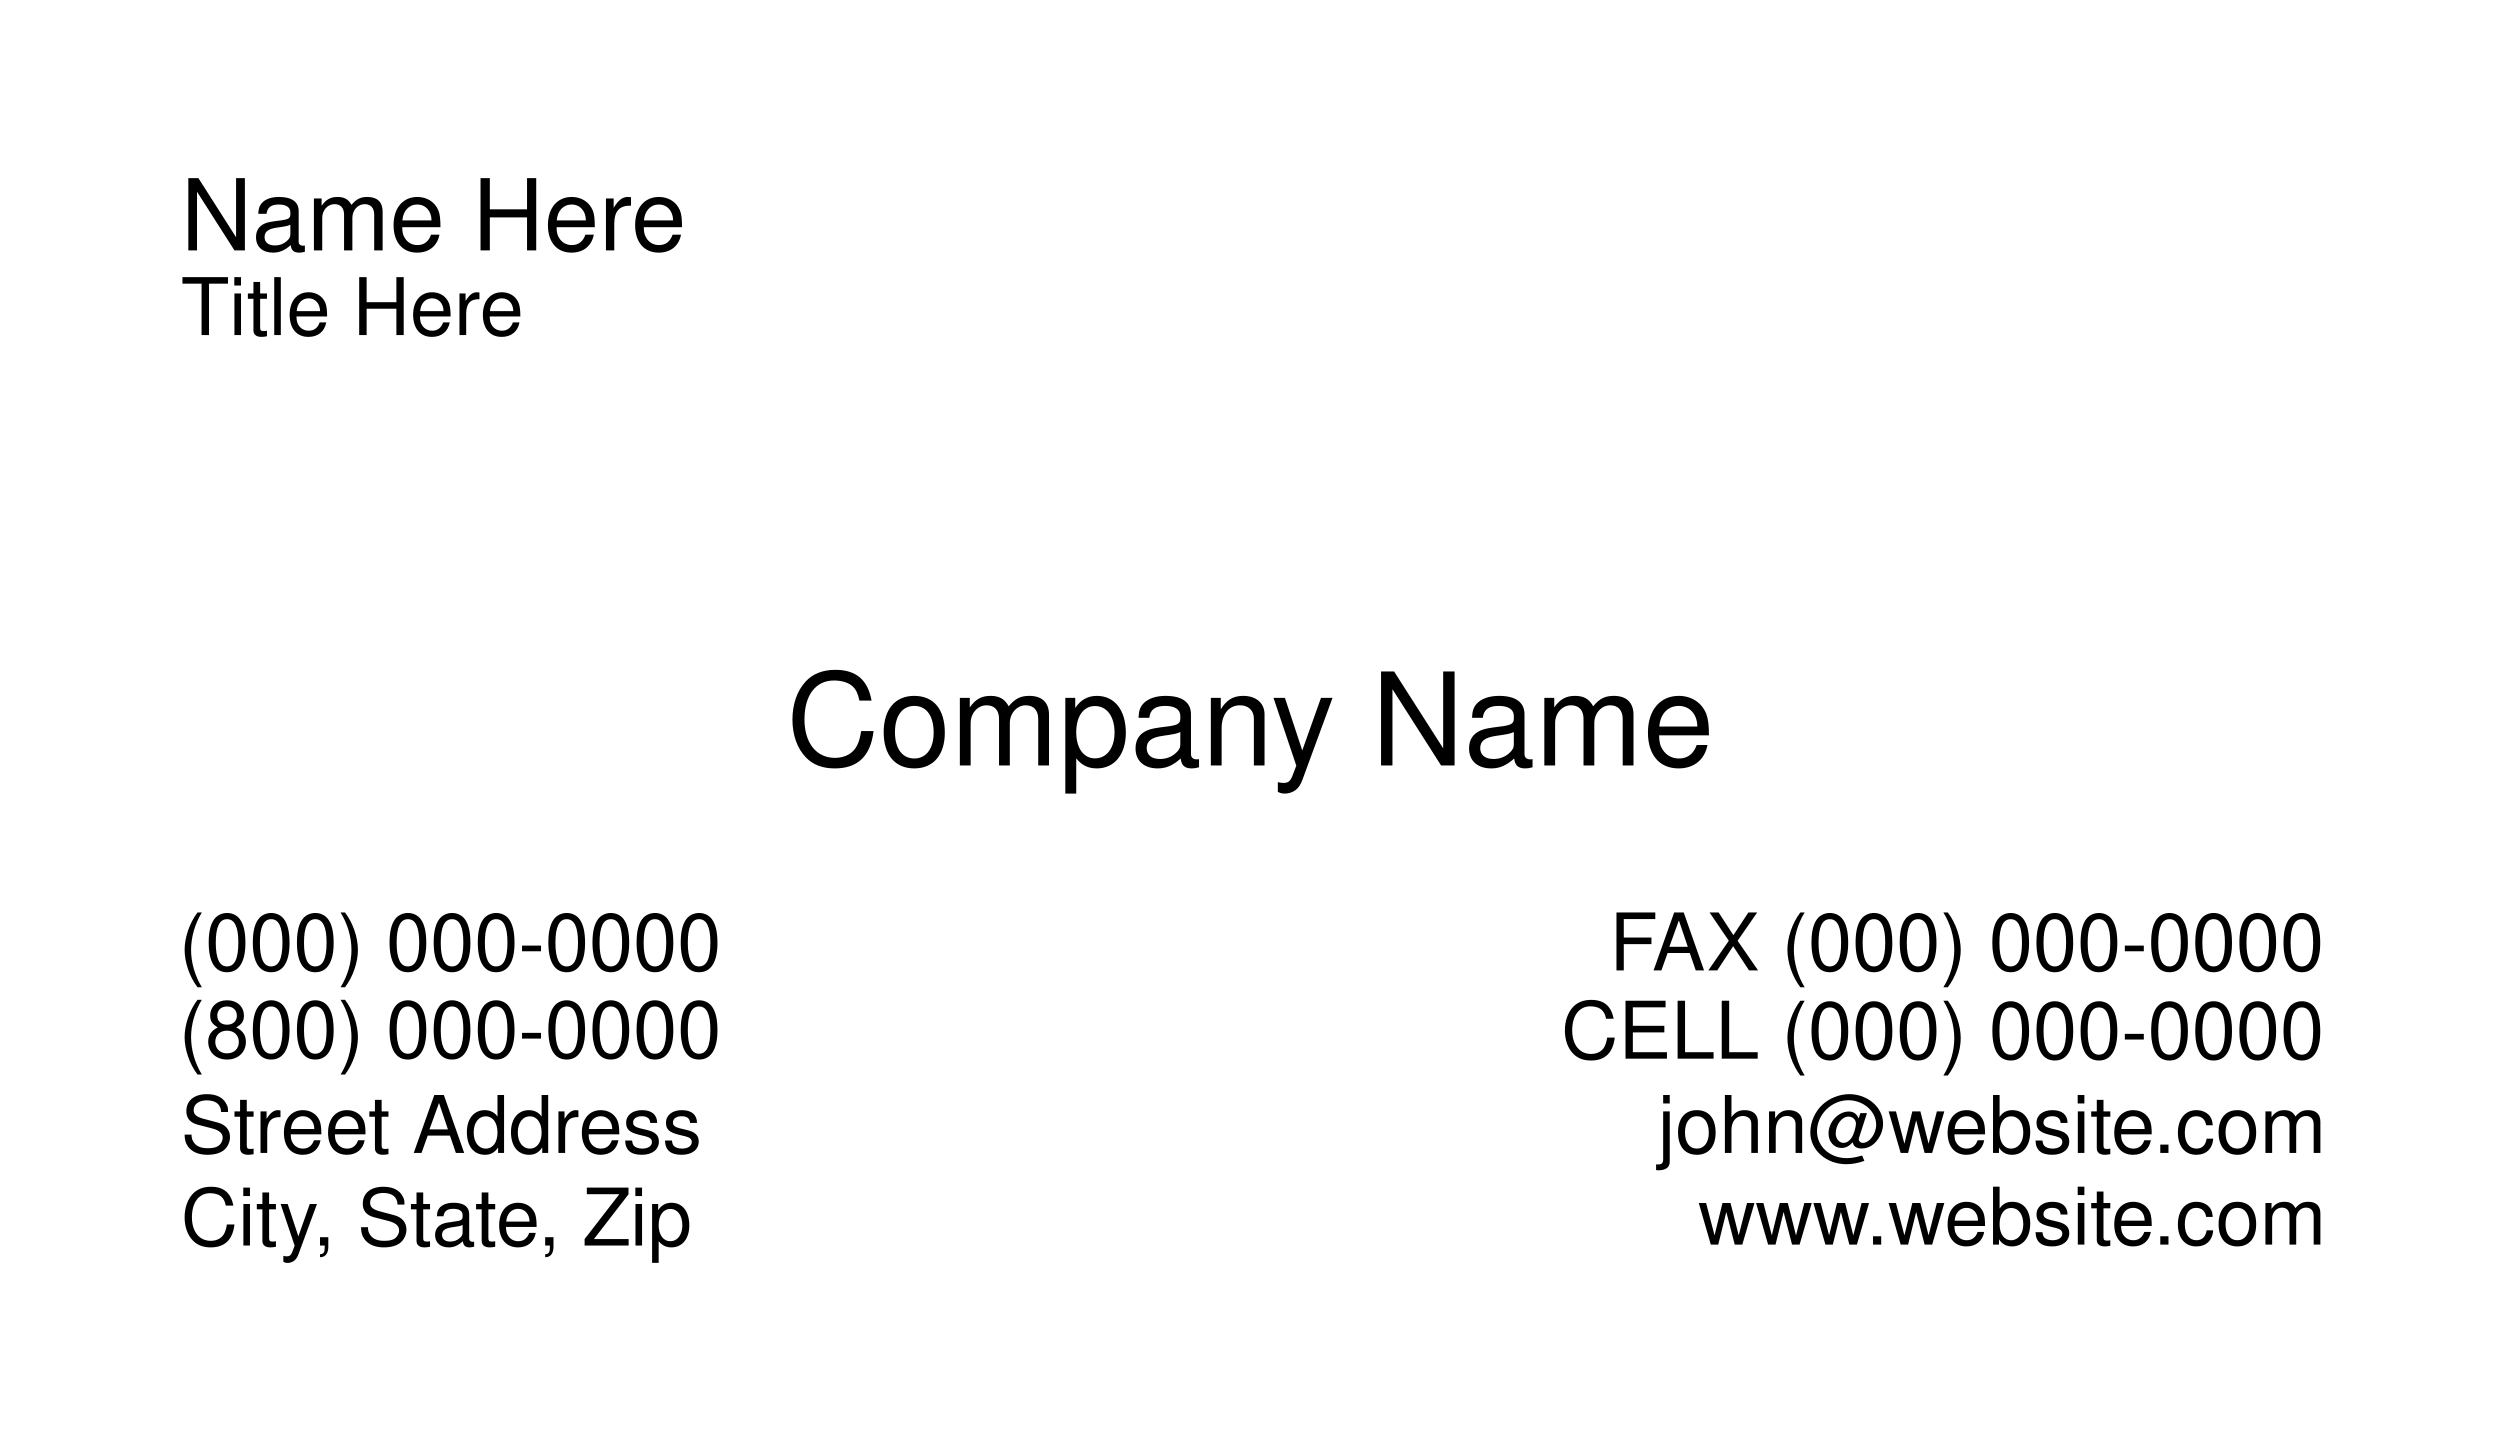
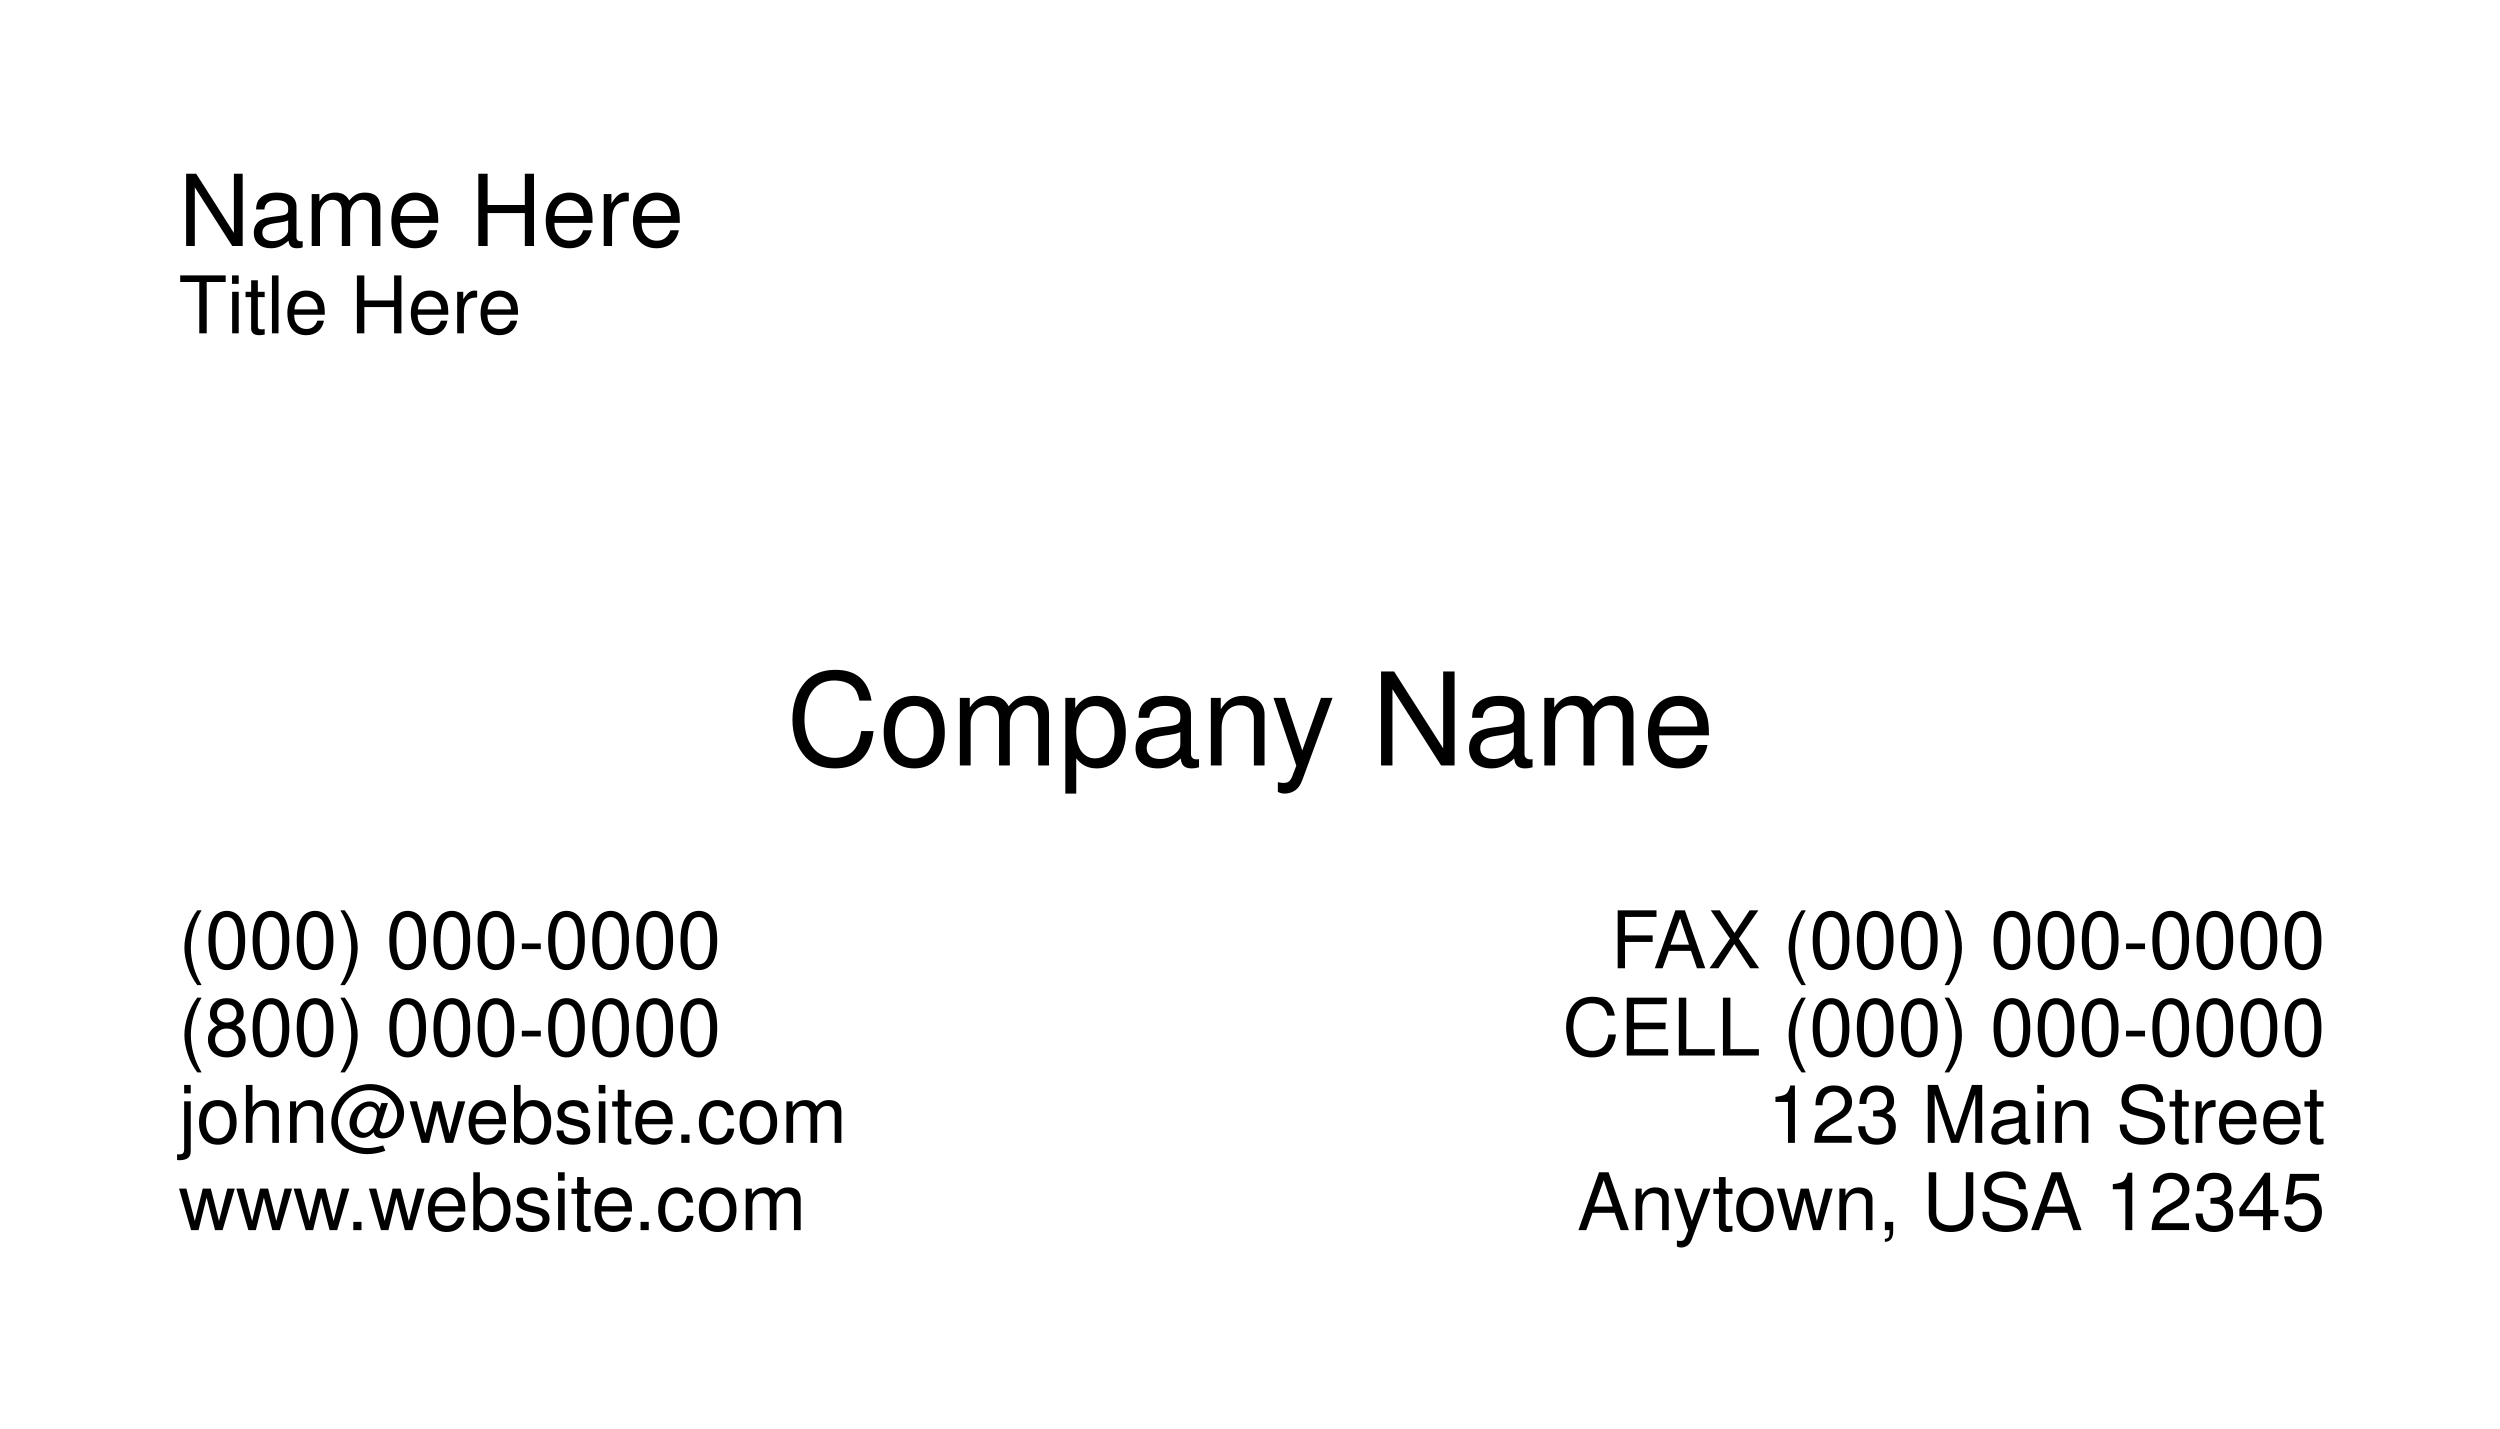
<svg xmlns="http://www.w3.org/2000/svg" id="svg3119" viewBox="0 0 315 180" height="100%" width="100%" version="1.1">
  <text id="companyName" font-size="16.25px" style="text-anchor:middle" y="96.446" x="157.544" font-family="Helvetica">Company Name</text>
-   <text id="name" font-size="12.5px" y="31.548" x="22.778" font-family="Helvetica">Name Here</text>
-   <text id="title" font-size="10px" y="42.214" x="22.788" font-family="Helvetica">Title Here</text>
-   <text id="address" font-size="10px" y="145.27" x="22.778" font-family="Helvetica">Street Address</text>
-   <text id="cityStateZip" font-size="10px" y="156.937" x="22.778" font-family="Helvetica">City, State, Zip</text>
-   <text id="line1" font-size="10px" y="122.27" x="22.528" font-family="Helvetica">(000) 000-0000</text>
-   <text id="line2" font-size="10px" y="133.271" x="22.528" font-family="Helvetica">(800) 000-0000</text>
-   <text id="line3" font-size="10px" style="text-anchor:end" y="122.27" x="292.847" font-family="Helvetica">FAX (000) 000-0000</text>
-   <text id="line4" font-size="10px" style="text-anchor:end" y="133.391" x="292.847" font-family="Helvetica">CELL (000) 000-0000</text>
-   <text id="website" font-size="10px" style="text-anchor:end" y="156.817" x="293.071" font-family="Helvetica">www.website.com</text>
-   <text id="email" font-size="10px" style="text-anchor:end" y="145.27" x="293.071" font-family="Helvetica">john@website.com</text>
+   <text id="name" font-size="12.5px" y="31" x="22.5" font-family="Helvetica">Name Here</text>
+   <text id="title" font-size="10px" y="42" x="22.5" font-family="Helvetica">Title Here</text>
+   <text id="line1" font-size="10px" y="122" x="22.5" font-family="Helvetica">(000) 000-0000</text>
+   <text id="line2" font-size="10px" y="133" x="22.5" font-family="Helvetica">(800) 000-0000</text>
+   <text id="email" font-size="10px" y="144" x="22.5" font-family="Helvetica">john@website.com</text>
+   <text id="website" font-size="10px" y="155" x="22.5" font-family="Helvetica">www.website.com</text>
+   <text id="line3" font-size="10px" style="text-anchor:end" y="122" x="293" font-family="Helvetica">FAX (000) 000-0000</text>
+   <text id="line4" font-size="10px" style="text-anchor:end" y="133" x="293" font-family="Helvetica">CELL (000) 000-0000</text>
+   <text id="address" font-size="10px" style="text-anchor:end" y="144" x="293" font-family="Helvetica">123 Main Street</text>
+   <text id="cityStateZip" font-size="10px" style="text-anchor:end" y="155" x="293" font-family="Helvetica">Anytown, USA 12345</text>
  <rect id="logo" height="45" width="67.5" y="22.435" x="224.71" fill="none" />
</svg>
